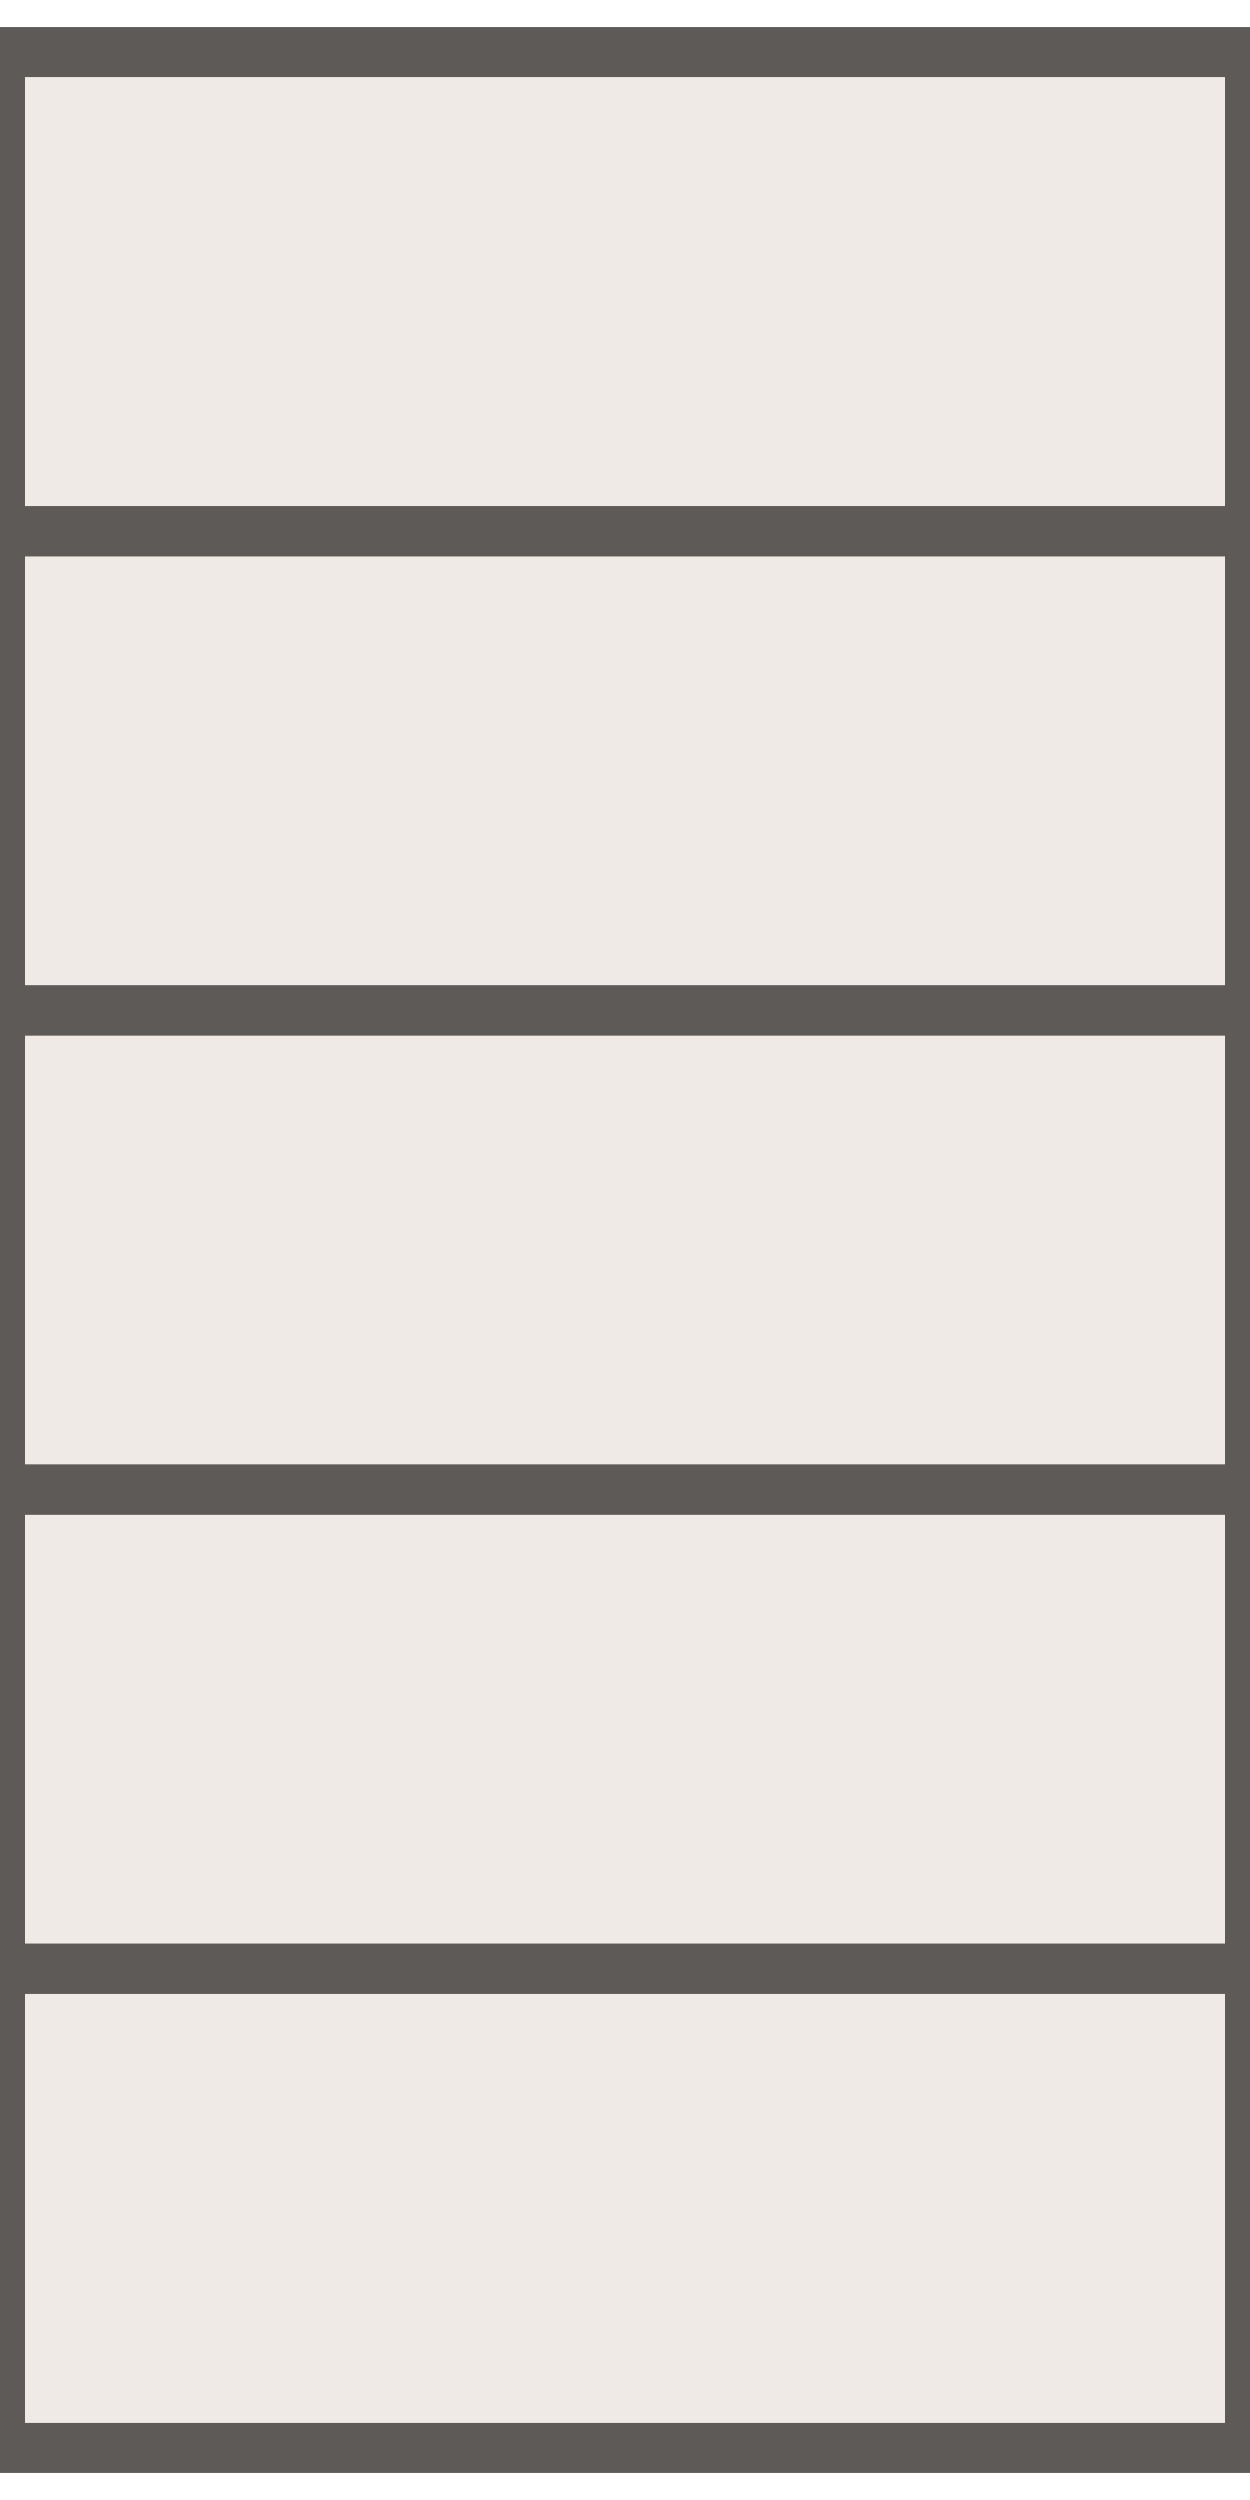
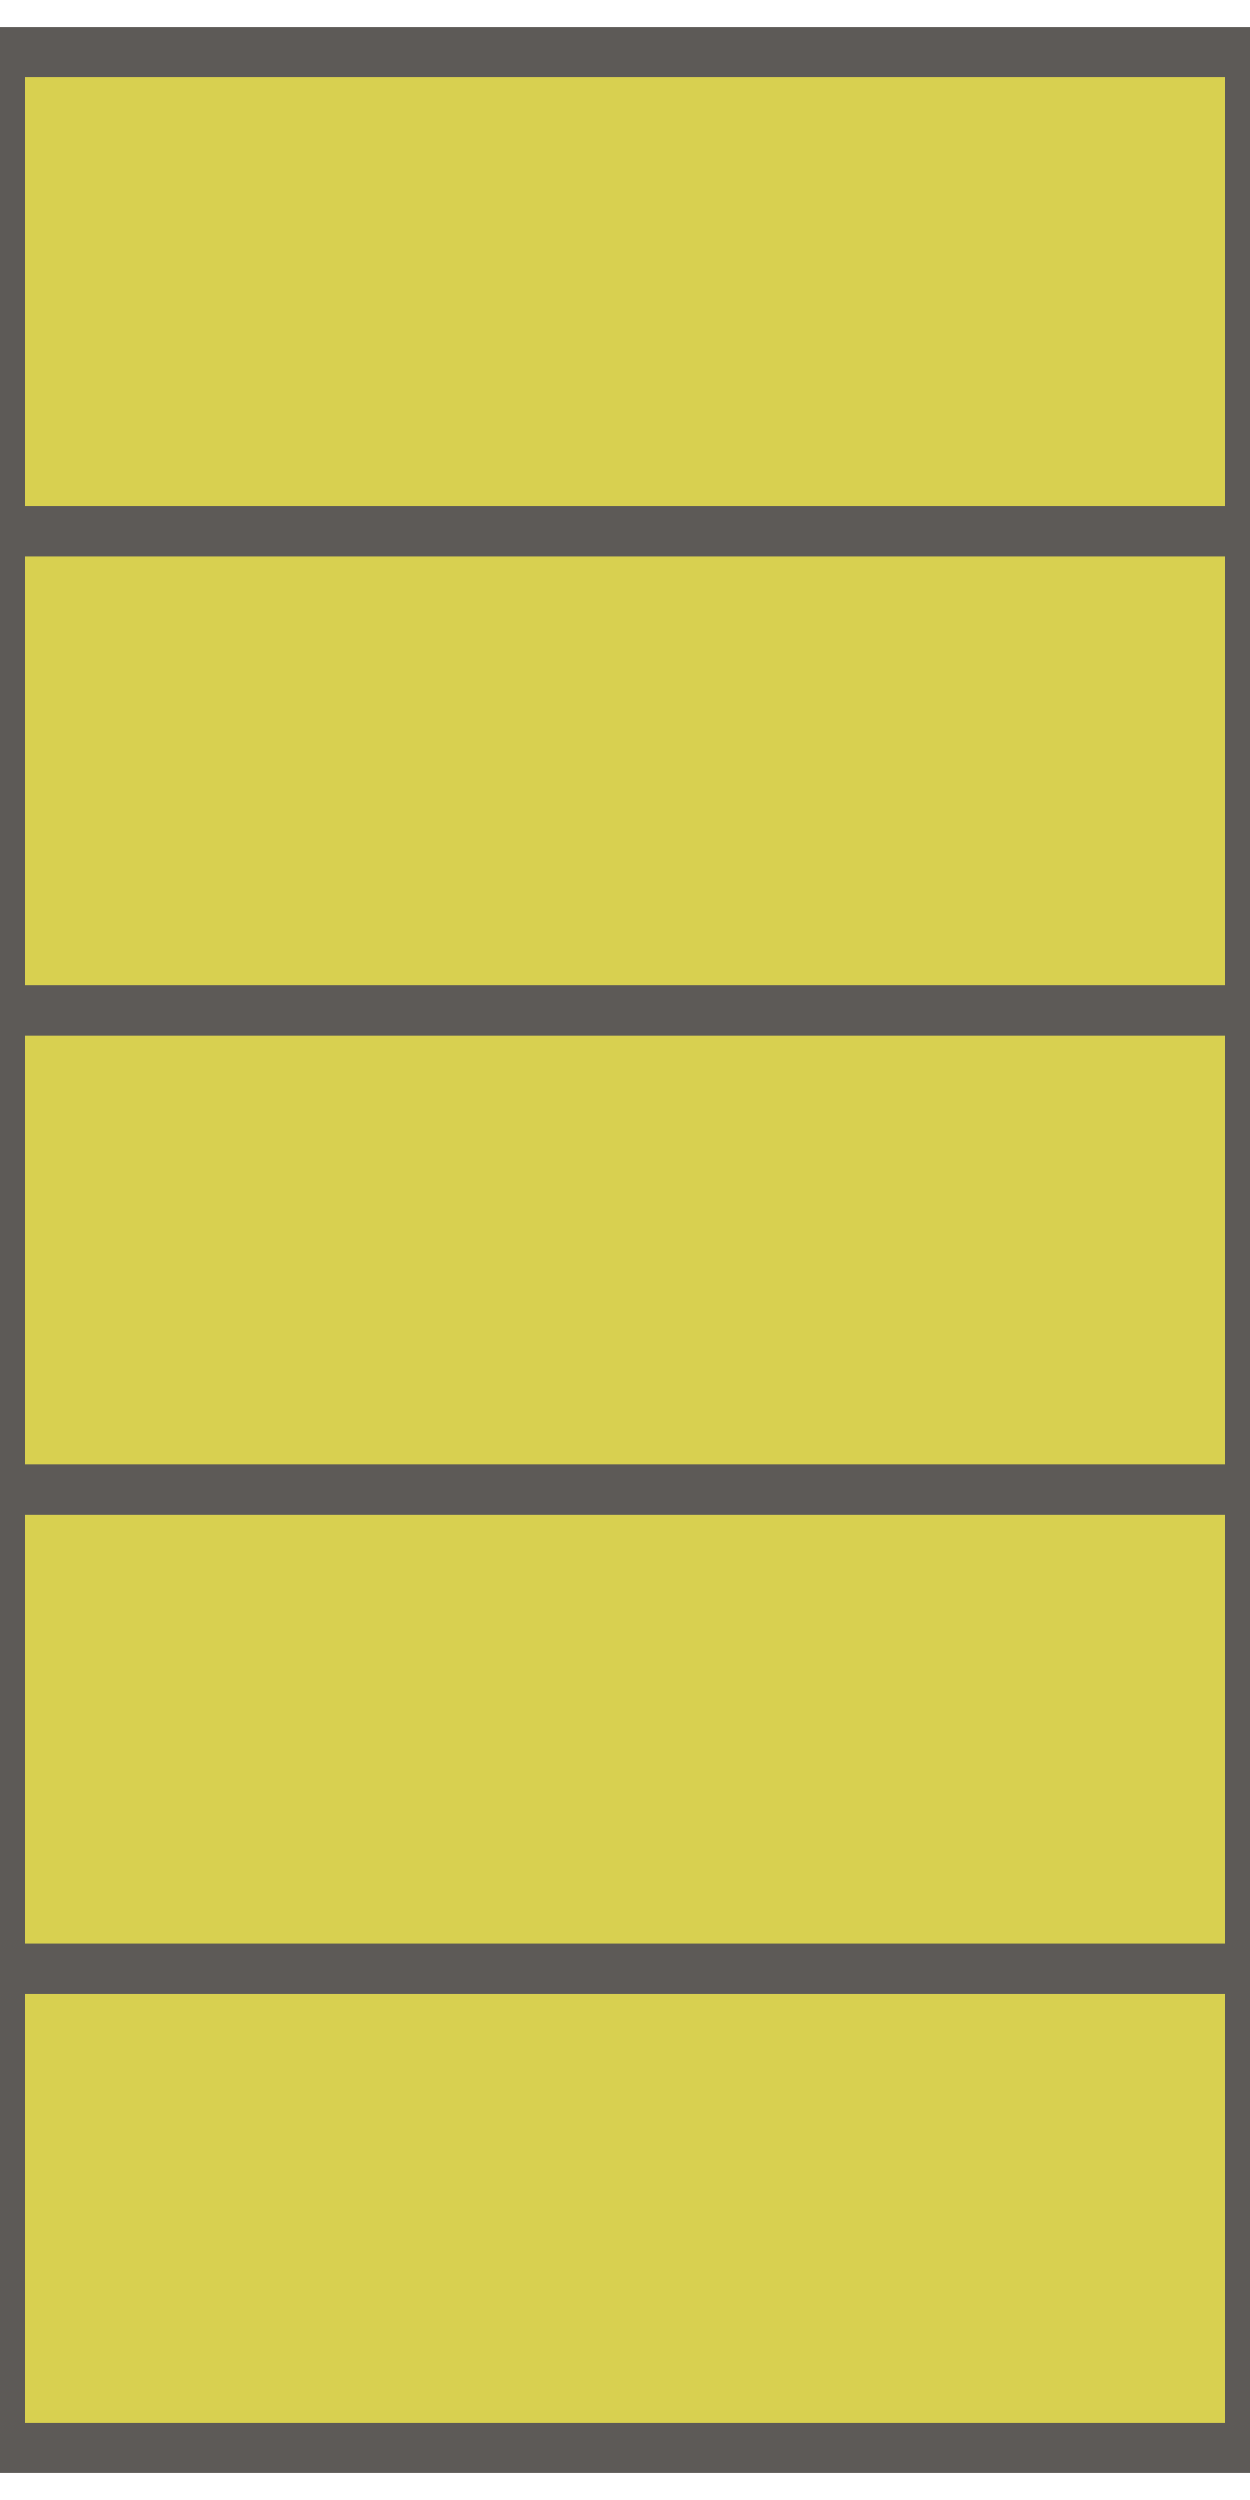
<svg xmlns="http://www.w3.org/2000/svg" width="30" height="60" viewBox="-15.0 -30.0 30 60">
-   <path d="M -15.00 -28.75 H 15.00 V 28.75 H -15.00 Z" fill="#efeae5" />
+   <path d="M -15.00 -28.75 H 15.00 V 28.75 H -15.00 Z" fill="#d8d050" />
  <path d="M -15.00 -28.75 H 15.00 V -17.25 H -15.00 Z" fill="none" stroke="#5d5a57" stroke-width="1.2" />
  <path d="M -15.00 -17.25 H 15.00 V -5.75 H -15.00 Z" fill="none" stroke="#5d5a57" stroke-width="1.2" />
  <path d="M -15.00 -5.75 H 15.00 V 5.75 H -15.00 Z" fill="none" stroke="#5d5a57" stroke-width="1.2" />
  <path d="M -15.00 5.75 H 15.00 V 17.25 H -15.00 Z" fill="none" stroke="#5d5a57" stroke-width="1.2" />
  <path d="M -15.00 17.25 H 15.00 V 28.75 H -15.00 Z" fill="none" stroke="#5d5a57" stroke-width="1.2" />
</svg>
